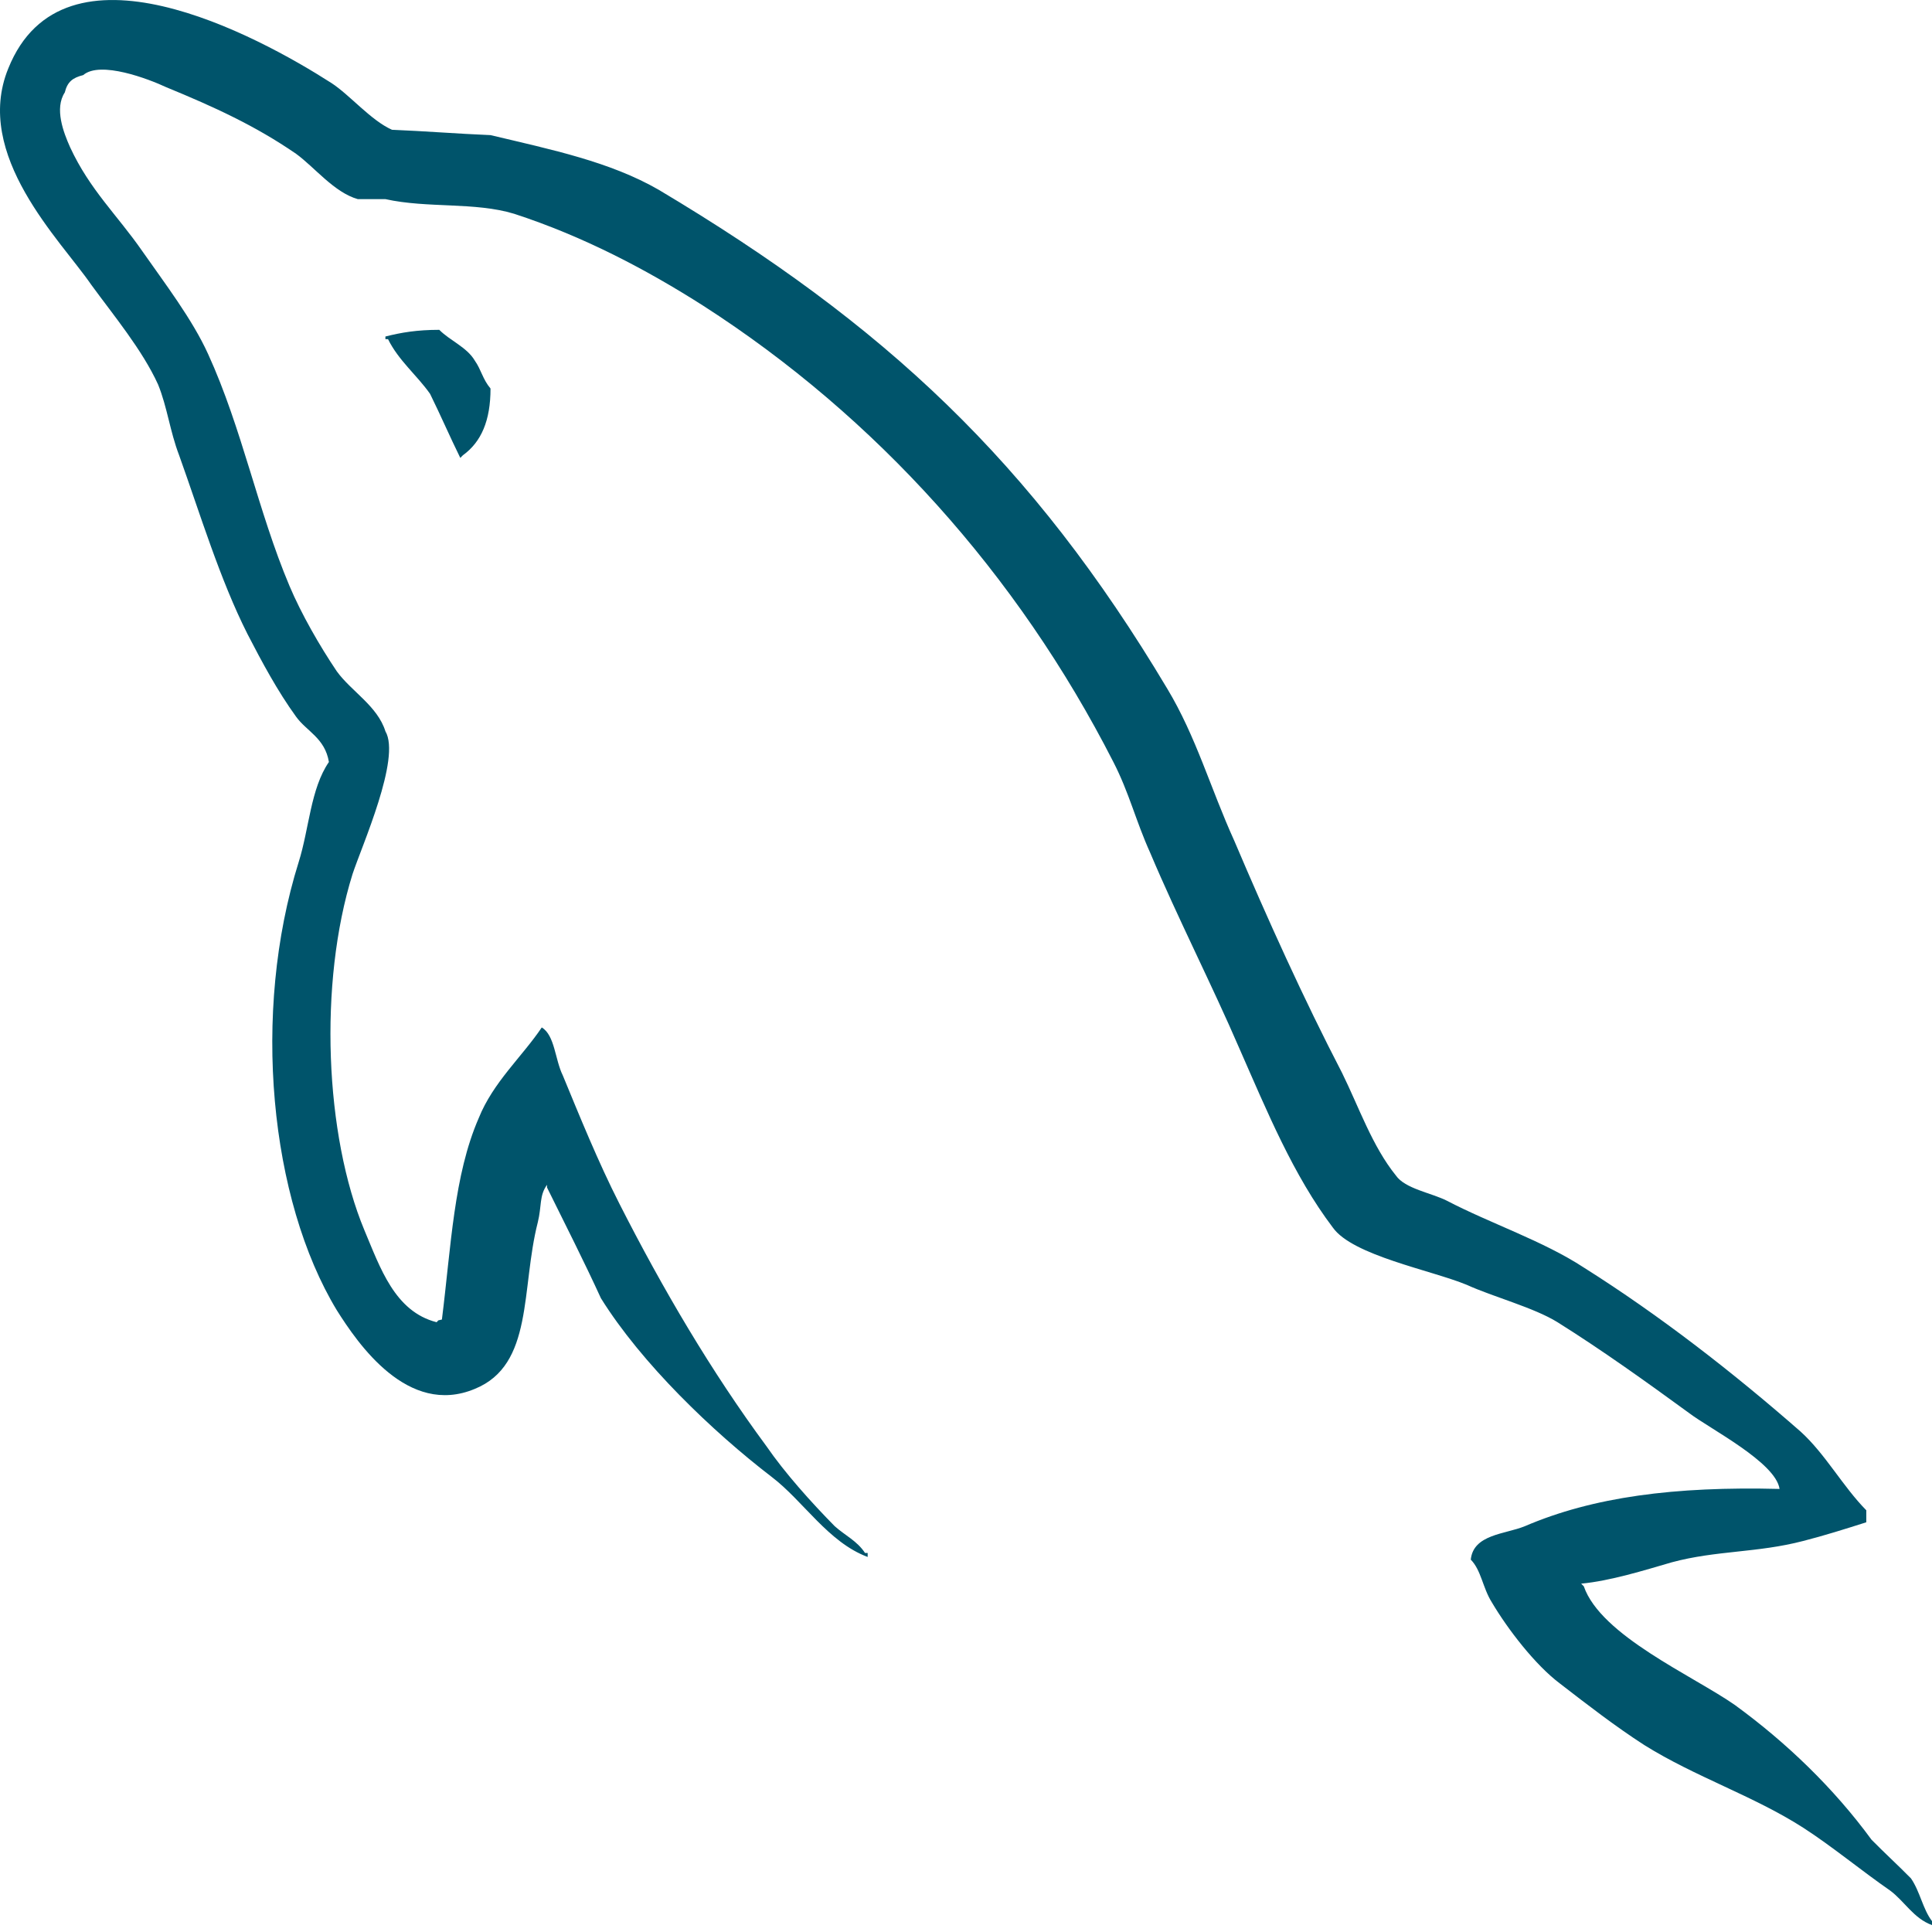
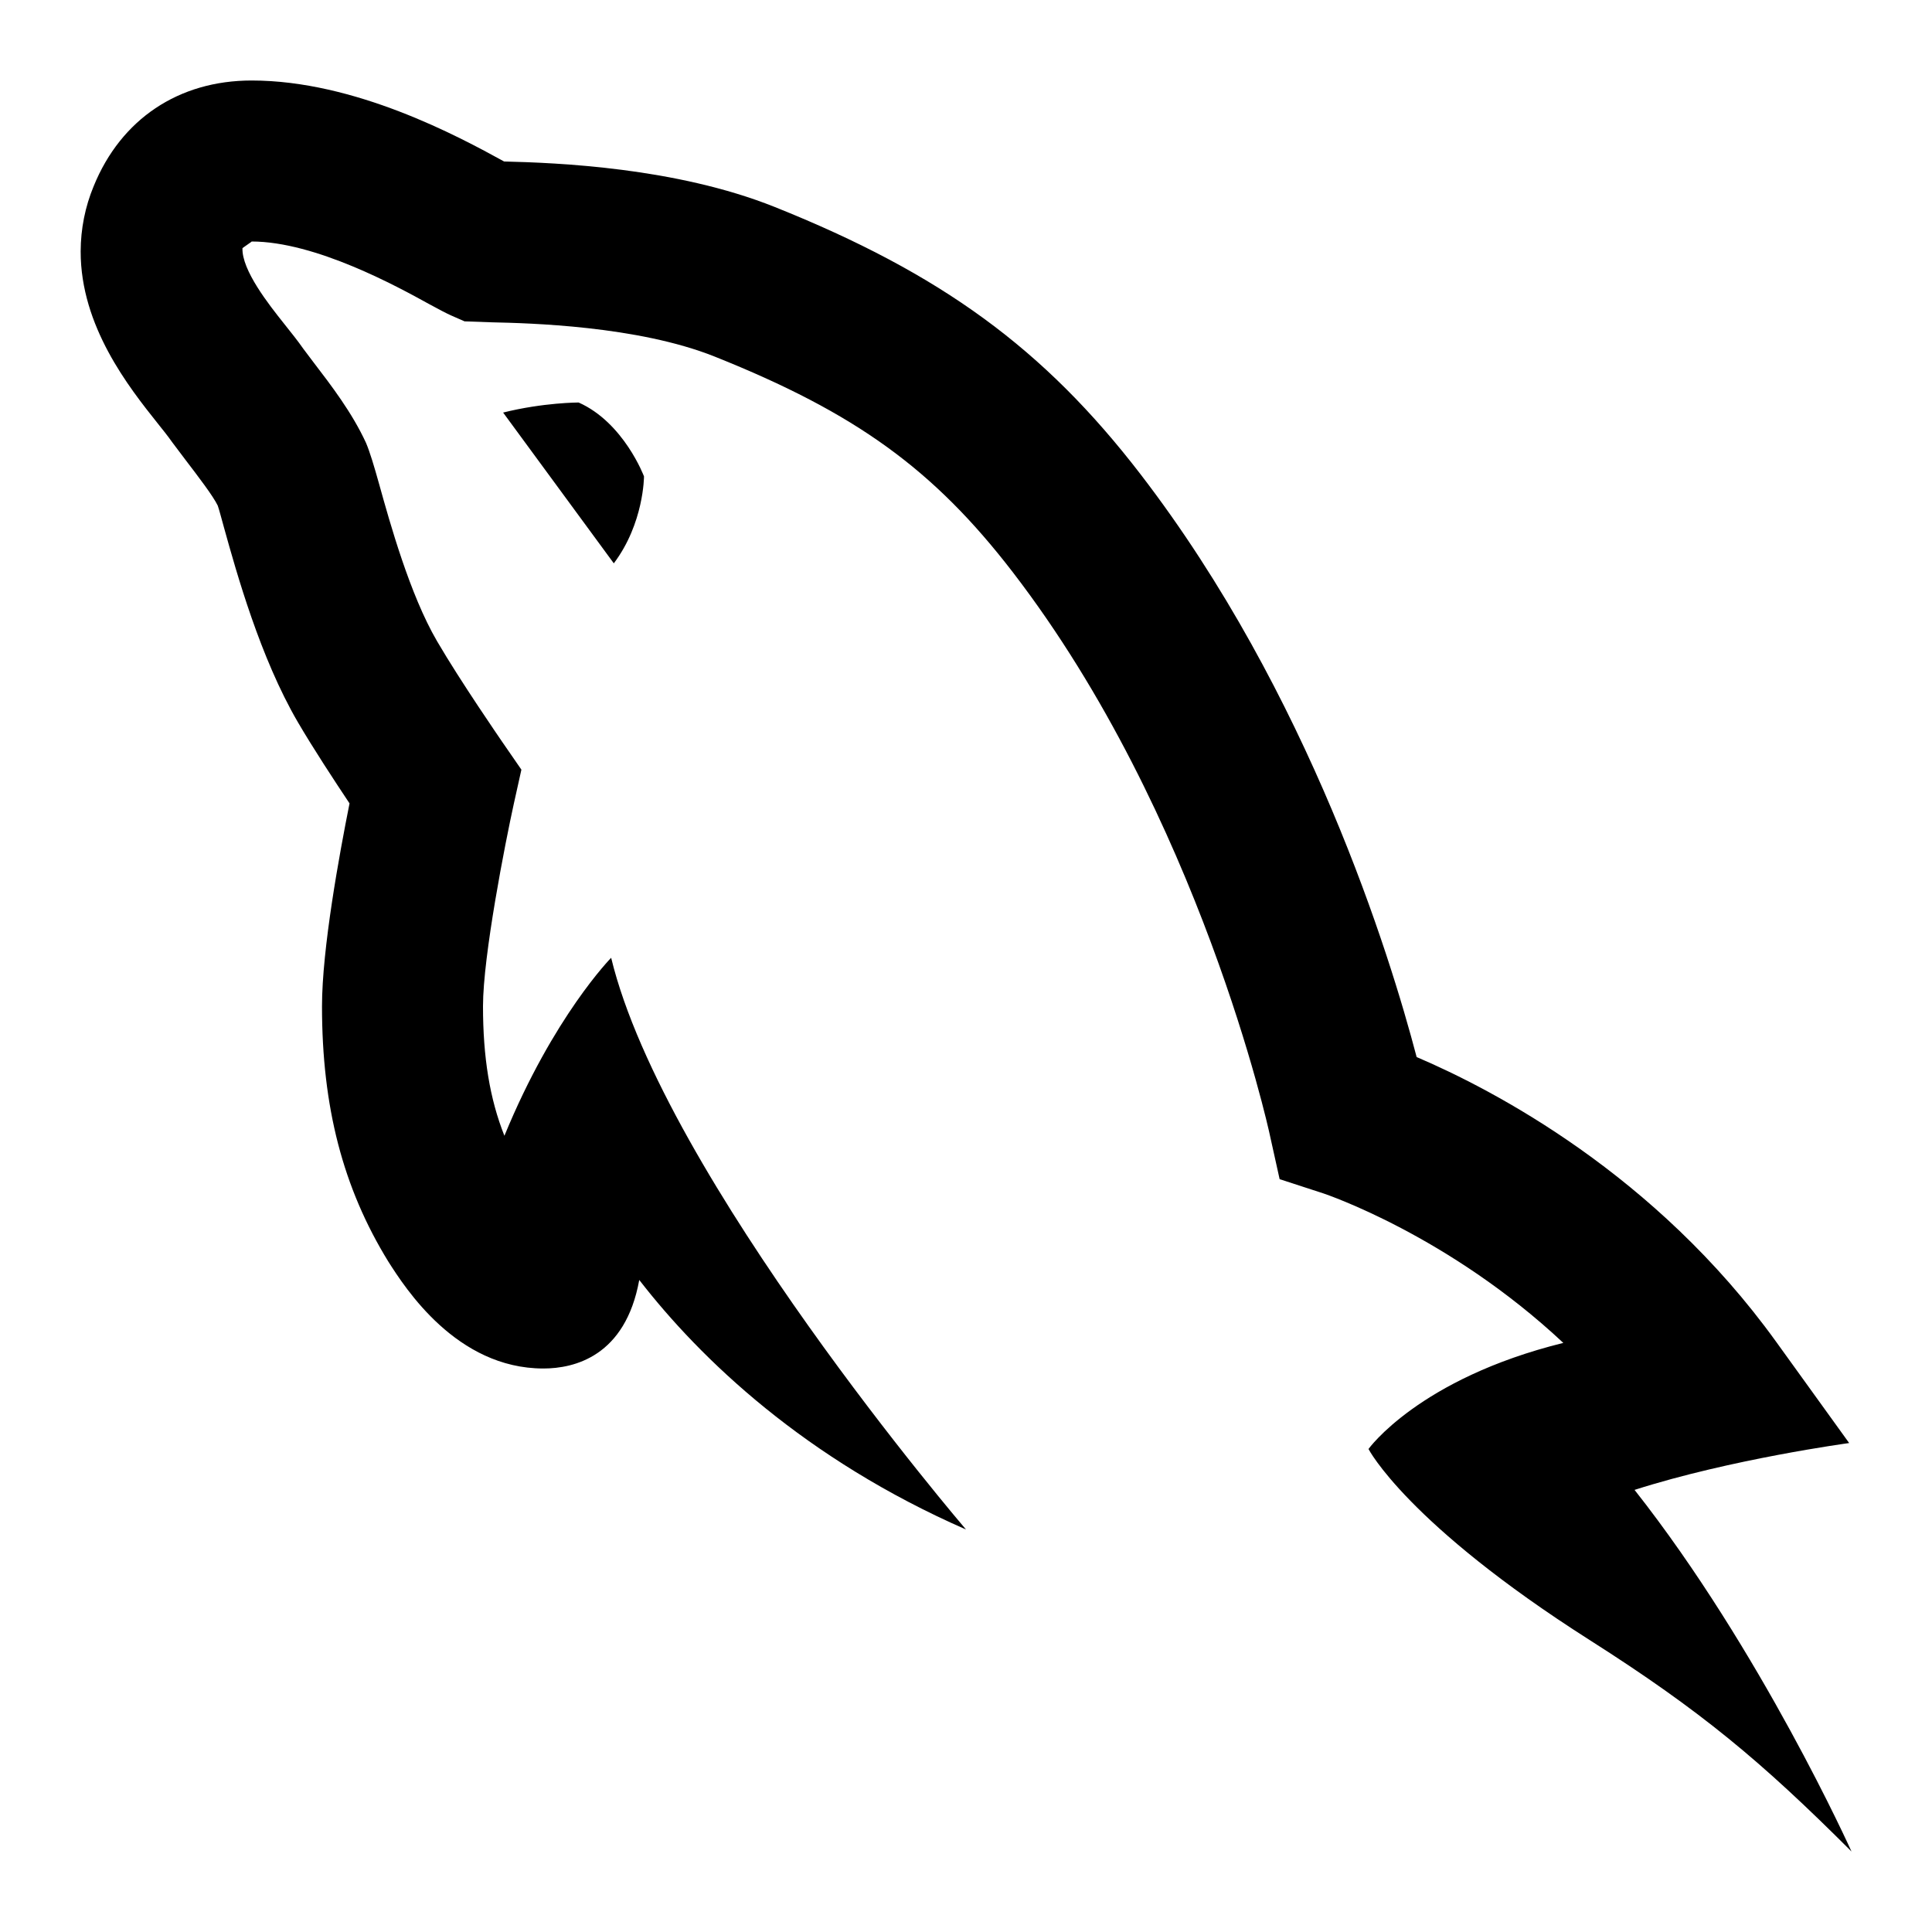
- <svg xmlns="http://www.w3.org/2000/svg" width="100" height="100" viewBox="0 0 100 100" fill="none">
-   <path d="M92.11 77.067C86.67 76.929 82.453 77.481 78.916 79C77.896 79.414 76.263 79.414 76.127 80.726C76.671 81.279 76.739 82.176 77.216 82.935C78.032 84.316 79.46 86.18 80.752 87.147C82.18 88.251 83.609 89.356 85.105 90.322C87.757 91.98 90.75 92.946 93.335 94.603C94.832 95.569 96.327 96.812 97.823 97.848C98.572 98.399 99.047 99.298 100 99.642V99.436C99.523 98.814 99.387 97.917 98.912 97.226C98.232 96.536 97.551 95.914 96.871 95.224C94.899 92.532 92.451 90.184 89.798 88.251C87.622 86.732 82.86 84.661 81.977 82.107C81.977 82.107 81.908 82.038 81.841 81.969C83.337 81.831 85.105 81.279 86.534 80.864C88.846 80.243 90.954 80.381 93.335 79.76C94.423 79.483 95.511 79.138 96.599 78.793V78.172C95.375 76.929 94.491 75.272 93.199 74.099C89.73 71.06 85.921 68.092 81.977 65.607C79.868 64.226 77.147 63.328 74.903 62.155C74.087 61.74 72.727 61.533 72.251 60.843C71.026 59.324 70.346 57.322 69.462 55.527C67.49 51.73 65.585 47.519 63.885 43.515C62.661 40.822 61.913 38.129 60.416 35.644C53.411 23.908 45.794 16.797 34.096 9.824C31.579 8.374 28.586 7.753 25.39 6.994C23.69 6.924 21.989 6.786 20.289 6.717C19.201 6.234 18.112 4.922 17.16 4.301C13.284 1.815 3.286 -3.569 0.429 3.542C-1.407 8.029 3.15 12.447 4.714 14.726C5.871 16.314 7.366 18.108 8.183 19.904C8.659 21.076 8.794 22.32 9.271 23.563C10.359 26.599 11.379 29.983 12.808 32.814C13.556 34.264 14.372 35.782 15.324 37.094C15.868 37.853 16.82 38.199 17.024 39.441C16.073 40.822 16.004 42.893 15.46 44.619C13.011 52.421 13.964 62.086 17.432 67.816C18.52 69.541 21.105 73.34 24.574 71.889C27.634 70.647 26.954 66.712 27.838 63.26C28.043 62.43 27.907 61.879 28.314 61.326V61.465C29.267 63.397 30.218 65.262 31.103 67.195C33.211 70.577 36.884 74.099 39.944 76.446C41.577 77.688 42.869 79.829 44.91 80.588V80.381H44.773C44.365 79.759 43.753 79.483 43.209 79C41.985 77.758 40.624 76.239 39.673 74.858C36.816 70.991 34.299 66.711 32.055 62.293C30.967 60.153 30.014 57.805 29.131 55.665C28.722 54.836 28.722 53.594 28.042 53.18C27.022 54.699 25.526 56.011 24.778 57.874C23.486 60.843 23.35 64.502 22.873 68.299C22.601 68.369 22.737 68.299 22.601 68.438C20.425 67.885 19.677 65.607 18.86 63.673C16.82 58.772 16.48 50.902 18.248 45.241C18.725 43.791 20.765 39.234 19.949 37.853C19.541 36.542 18.18 35.782 17.432 34.747C16.548 33.435 15.596 31.779 14.984 30.328C13.351 26.462 12.535 22.182 10.767 18.316C9.951 16.52 8.523 14.657 7.366 13C6.074 11.136 4.646 9.824 3.626 7.615C3.286 6.855 2.809 5.613 3.354 4.784C3.49 4.232 3.761 4.025 4.306 3.887C5.19 3.127 7.707 4.094 8.59 4.508C11.107 5.543 13.215 6.51 15.324 7.96C16.276 8.65 17.296 9.962 18.52 10.307H19.949C22.125 10.79 24.573 10.445 26.614 11.066C30.219 12.24 33.483 13.966 36.408 15.83C45.318 21.56 52.663 29.707 57.628 39.441C58.444 41.028 58.784 42.479 59.532 44.136C60.961 47.519 62.729 50.971 64.157 54.284C65.585 57.529 66.945 60.843 68.986 63.536C70.006 64.985 74.087 65.745 75.923 66.504C77.284 67.125 79.392 67.678 80.616 68.437C82.928 69.886 85.241 71.544 87.417 73.132C88.506 73.96 91.906 75.686 92.11 77.067Z" fill="#00546B" />
-   <path d="M22.737 17.072C21.581 17.072 20.765 17.211 19.949 17.418V17.556H20.085C20.629 18.661 21.581 19.42 22.261 20.387C22.805 21.491 23.281 22.596 23.825 23.701C23.893 23.631 23.961 23.563 23.961 23.563C24.914 22.872 25.389 21.767 25.389 20.11C24.981 19.627 24.913 19.144 24.573 18.661C24.166 17.97 23.281 17.625 22.737 17.072Z" fill="#00546B" />
+ <svg xmlns="http://www.w3.org/2000/svg" viewBox="0 0 24 24" width="96px" height="96px">
+   <path d="M 3.125 1 C 2.219 1 1.503 1.48 1.164 2.312 C 1.057 2.57 1.003 2.842 1.002 3.123 C 1.001 4.054 1.601 4.81 1.961 5.262 C 2.024 5.341 2.081 5.411 2.141 5.496 L 2.303 5.711 C 2.464 5.922 2.647 6.161 2.705 6.281 C 2.724 6.336 2.749 6.433 2.783 6.555 C 2.94 7.12 3.233 8.17 3.699 8.969 C 3.887 9.291 4.152 9.695 4.342 9.98 C 4.215 10.616 4 11.788 4 12.5 C 4 13.75 4.259 14.754 4.824 15.672 C 5.033 16 5.671 17 6.75 17 C 7.133 17 7.769 16.85 7.941 15.9 C 8.706 16.887 10 18.125 12 19 C 12 19 8.251 14.625 7.592 11.898 C 7.592 11.898 6.875 12.625 6.266 14.109 C 6.084 13.651 6 13.135 6 12.5 C 6 11.873 6.276 10.471 6.383 9.984 L 6.477 9.561 L 6.23 9.203 C 6.226 9.196 5.723 8.469 5.428 7.963 C 5.092 7.387 4.844 6.496 4.711 6.018 C 4.646 5.785 4.595 5.616 4.547 5.502 C 4.372 5.123 4.116 4.79 3.891 4.496 L 3.766 4.33 C 3.703 4.239 3.619 4.134 3.525 4.016 C 3.342 3.786 3.002 3.357 3.012 3.082 L 3.123 3.004 L 3.125 3 C 3.92 3 4.944 3.564 5.33 3.777 C 5.456 3.846 5.549 3.894 5.598 3.916 L 5.771 3.992 L 6.113 4.004 C 6.56 4.014 7.919 4.046 8.879 4.43 C 10.63 5.13 11.598 5.83 12.582 7.109 C 14.906 10.131 15.763 14.045 15.771 14.084 L 15.896 14.648 L 16.443 14.826 C 16.462 14.833 17.993 15.345 19.42 16.682 C 17.625 17.126 17 18 17 18 C 17 18 17.476 18.928 19.75 20.375 C 21.125 21.25 21.875 21.875 23 23 C 23 23 21.876 20.5 20.305 18.508 C 21.501 18.125 22.971 17.926 22.971 17.926 L 22.061 16.664 C 20.563 14.587 18.554 13.539 17.598 13.131 C 17.266 11.865 16.263 8.615 14.168 5.891 C 12.969 4.332 11.693 3.399 9.621 2.57 C 8.394 2.08 6.919 2.022 6.262 2.006 C 5.687 1.69 4.409 1 3.125 1 z M 7.188 5 C 7.188 5 6.75 5 6.25 5.125 L 7.625 6.998 C 8 6.5 8 5.918 8 5.918 C 8 5.918 7.75 5.25 7.188 5 z" />
</svg>
